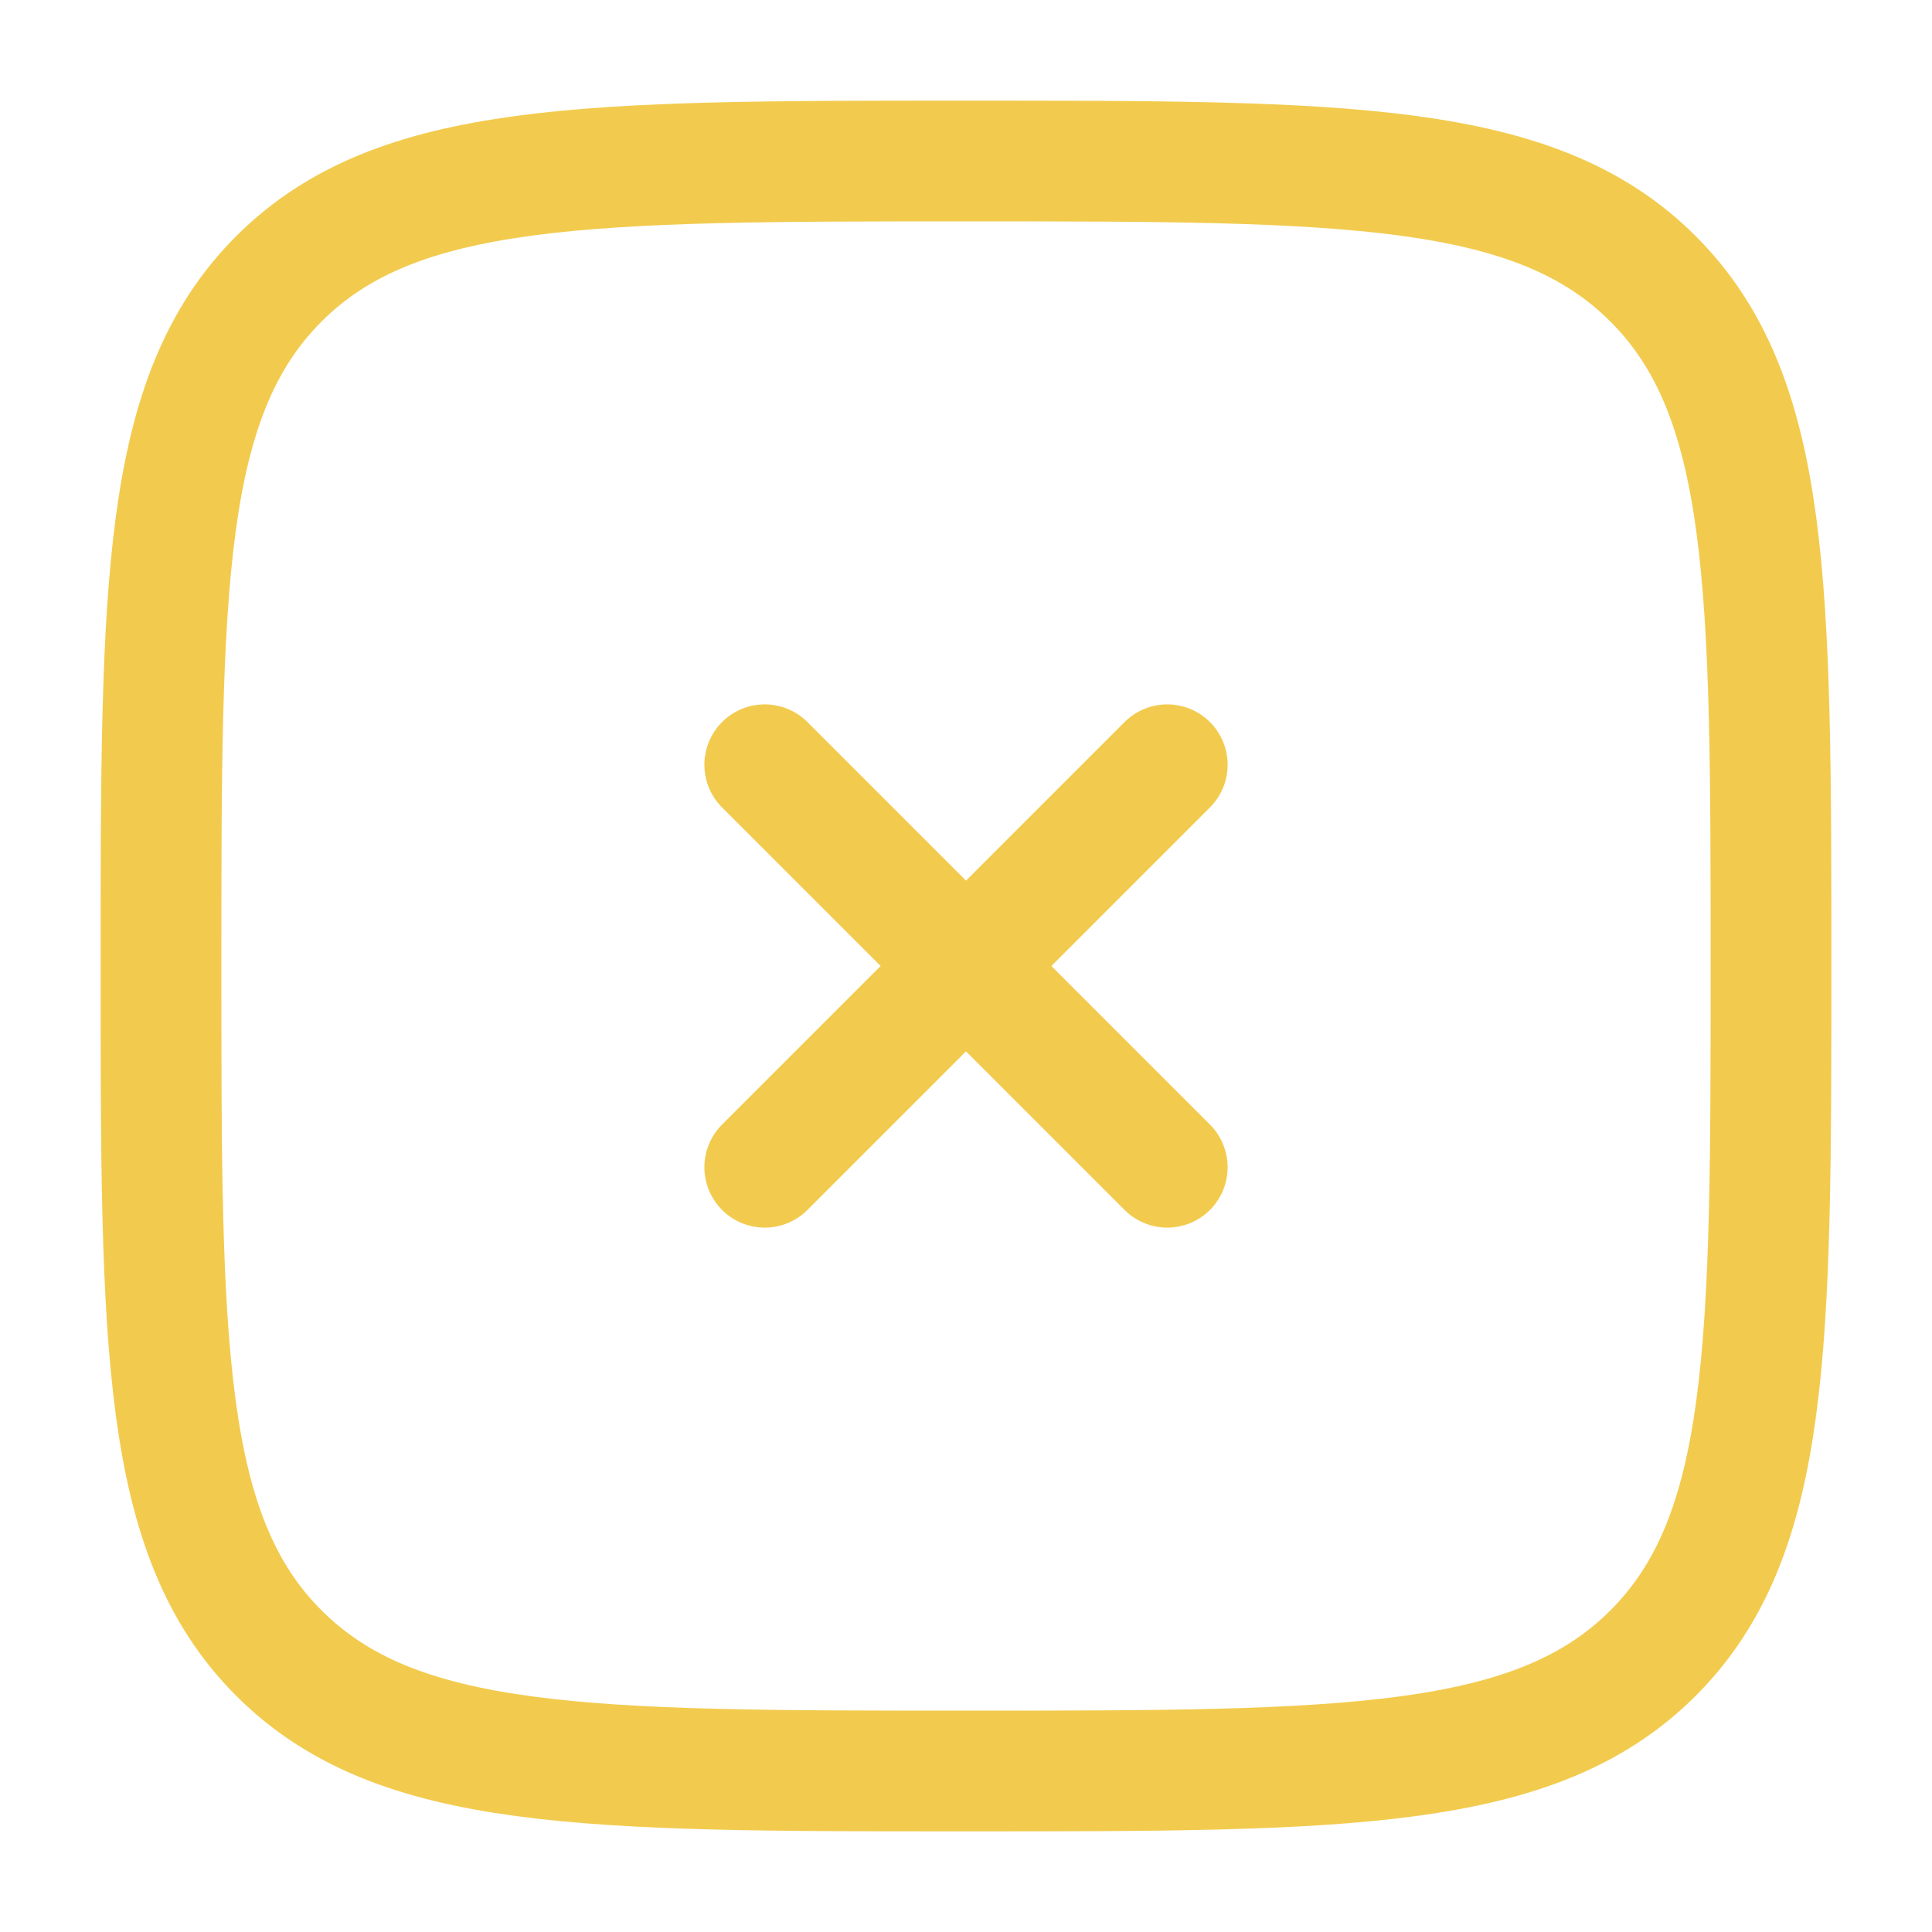
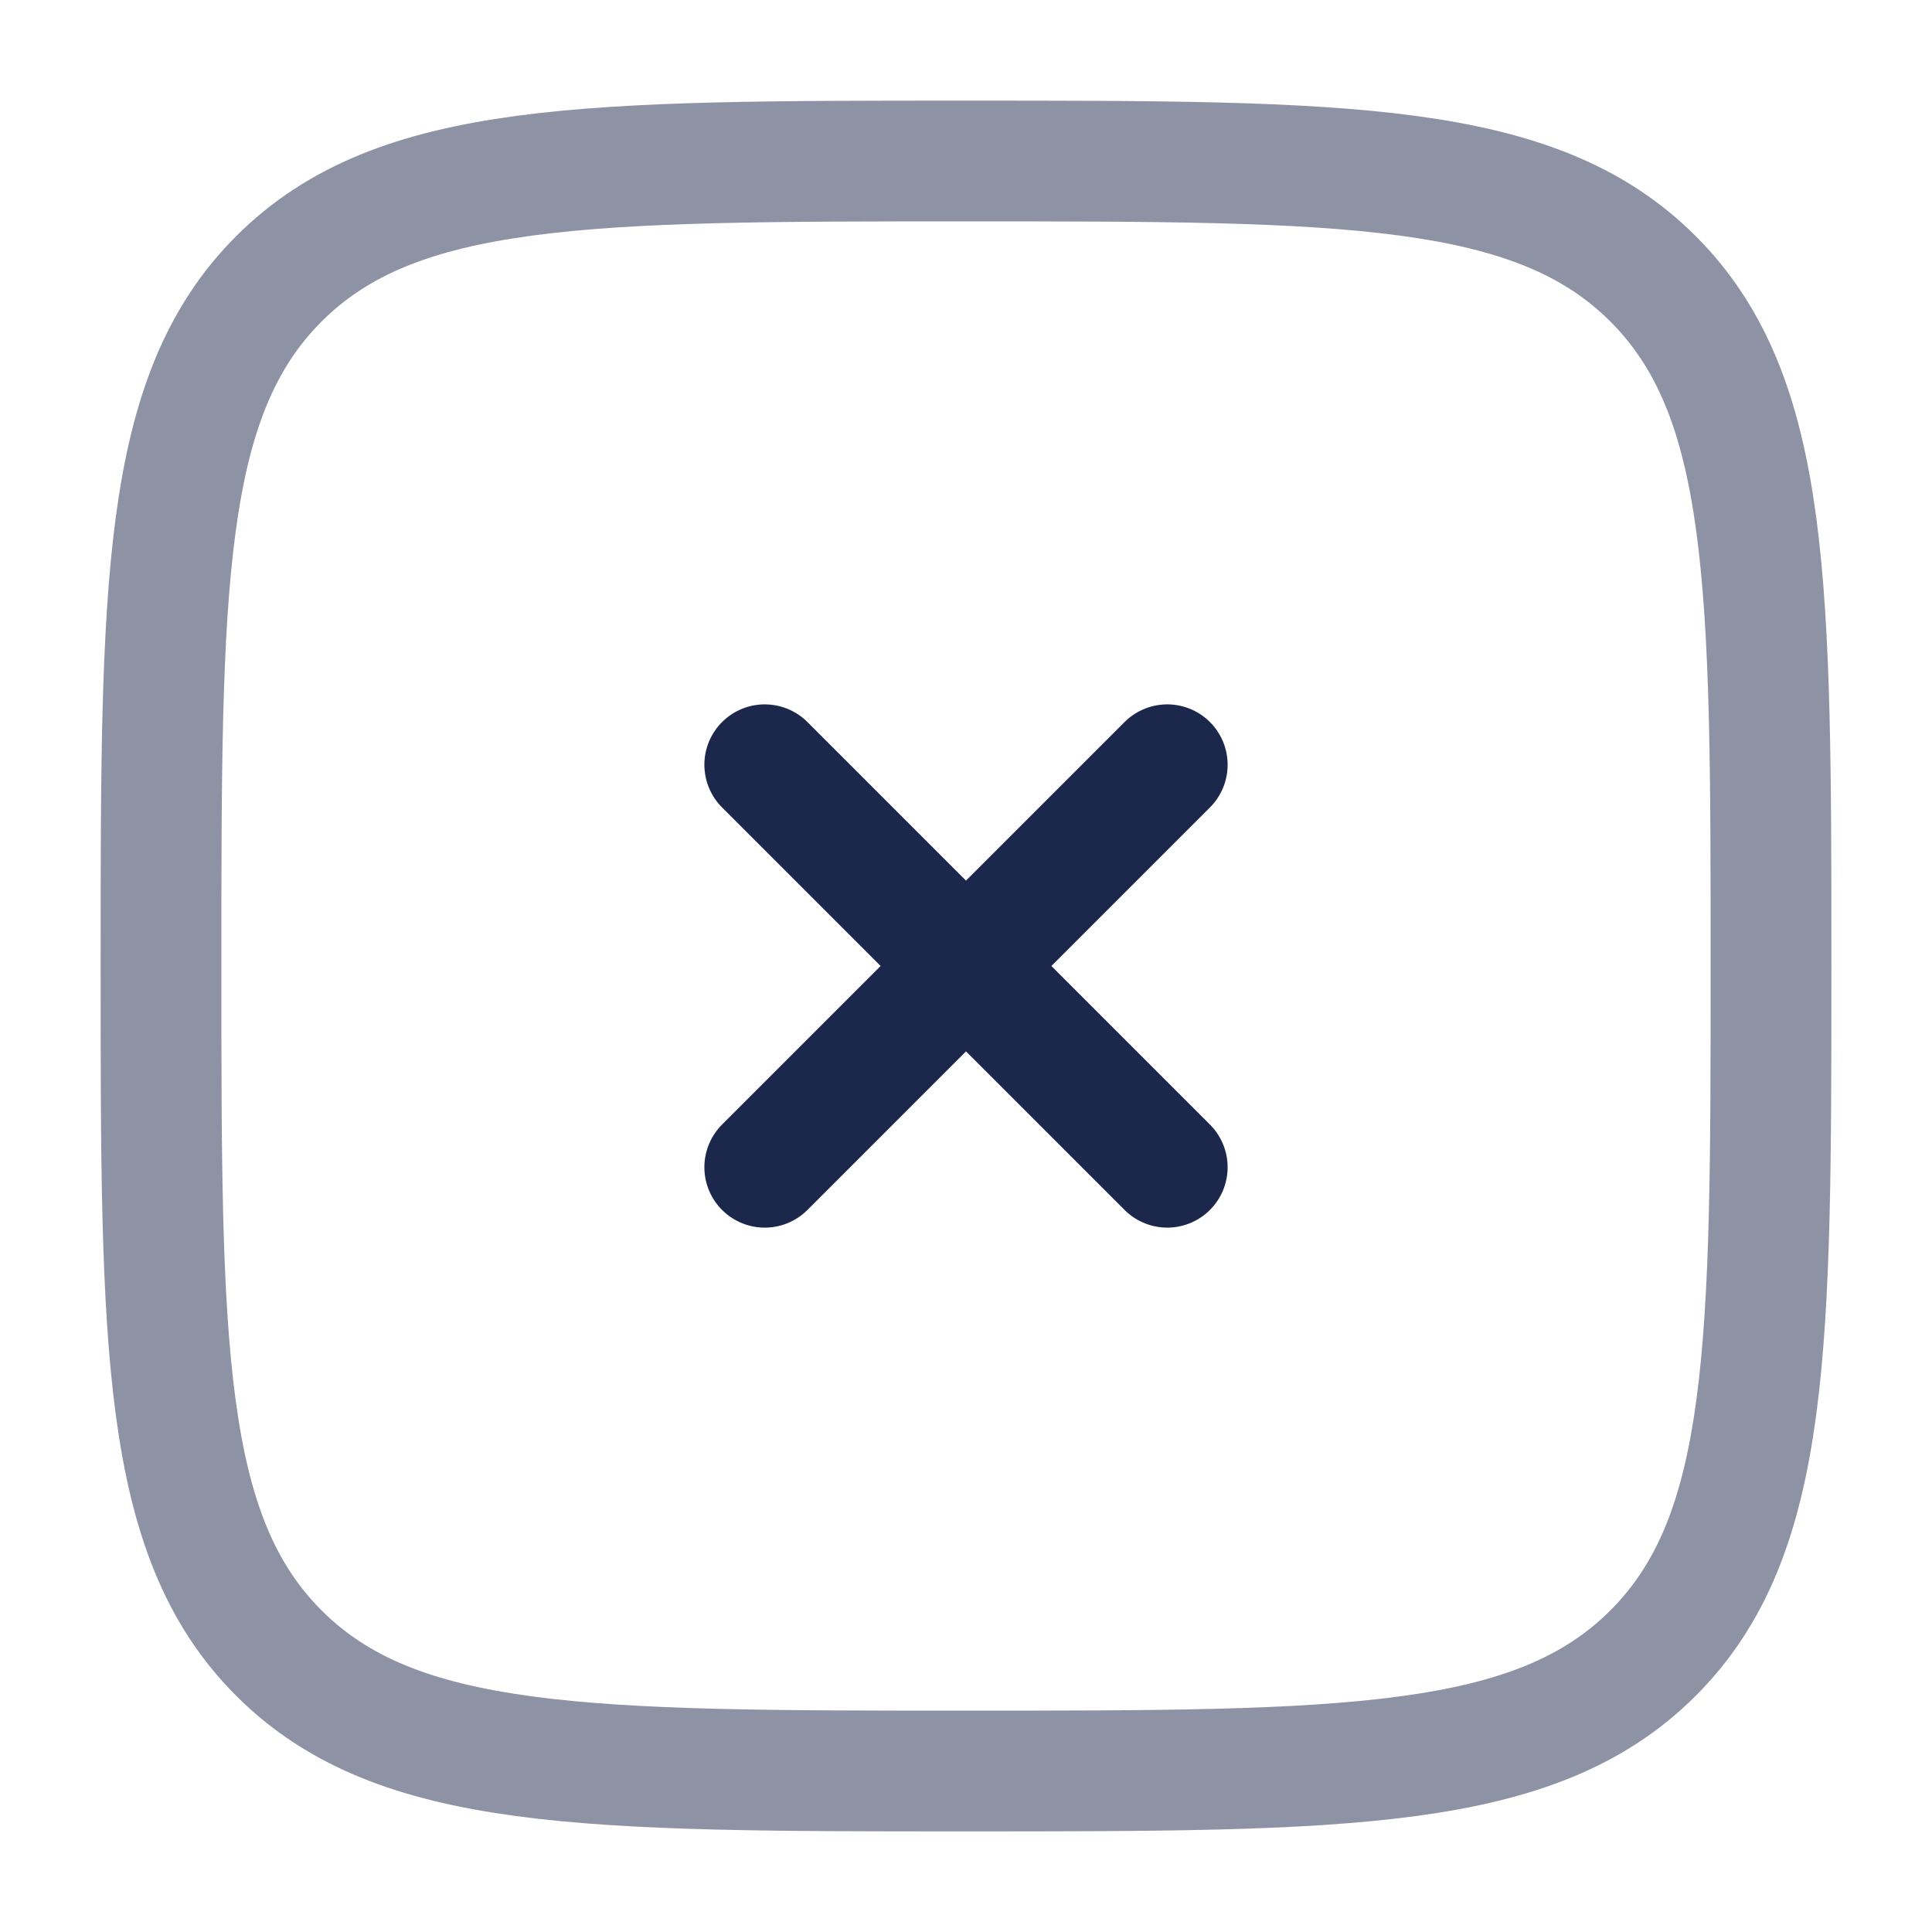
<svg xmlns="http://www.w3.org/2000/svg" width="800px" height="800px" viewBox="0 0 24 24" fill="none">
  <g id="SVGRepo_bgCarrier" stroke-width="0" />
  <g id="SVGRepo_tracerCarrier" stroke-linecap="round" stroke-linejoin="round" />
  <g id="SVGRepo_iconCarrier">
-     <path d="M2 12C2 7.286 2 4.929 3.464 3.464C4.929 2 7.286 2 12 2C16.714 2 19.071 2 20.535 3.464C22 4.929 22 7.286 22 12C22 16.714 22 19.071 20.535 20.535C19.071 22 16.714 22 12 22C7.286 22 4.929 22 3.464 20.535C2 19.071 2 16.714 2 12Z" stroke="#F2CB4E" stroke-width="1.5" />
-     <path d="M14.5 9.5L9.5 14.5M9.5 9.5L14.5 14.5" stroke="#F2CB4E" stroke-width="1.5" stroke-linecap="round" />
+     <path opacity="0.5" d="M2 12C2 7.286 2 4.929 3.464 3.464C4.929 2 7.286 2 12 2C16.714 2 19.071 2 20.535 3.464C22 4.929 22 7.286 22 12C22 16.714 22 19.071 20.535 20.535C19.071 22 16.714 22 12 22C7.286 22 4.929 22 3.464 20.535C2 19.071 2 16.714 2 12Z" stroke="#1C274C" stroke-width="1.5" />
+     <path d="M14.5 9.5L9.5 14.5M9.5 9.5L14.5 14.5" stroke="#1C274C" stroke-width="1.5" stroke-linecap="round" />
  </g>
</svg>
